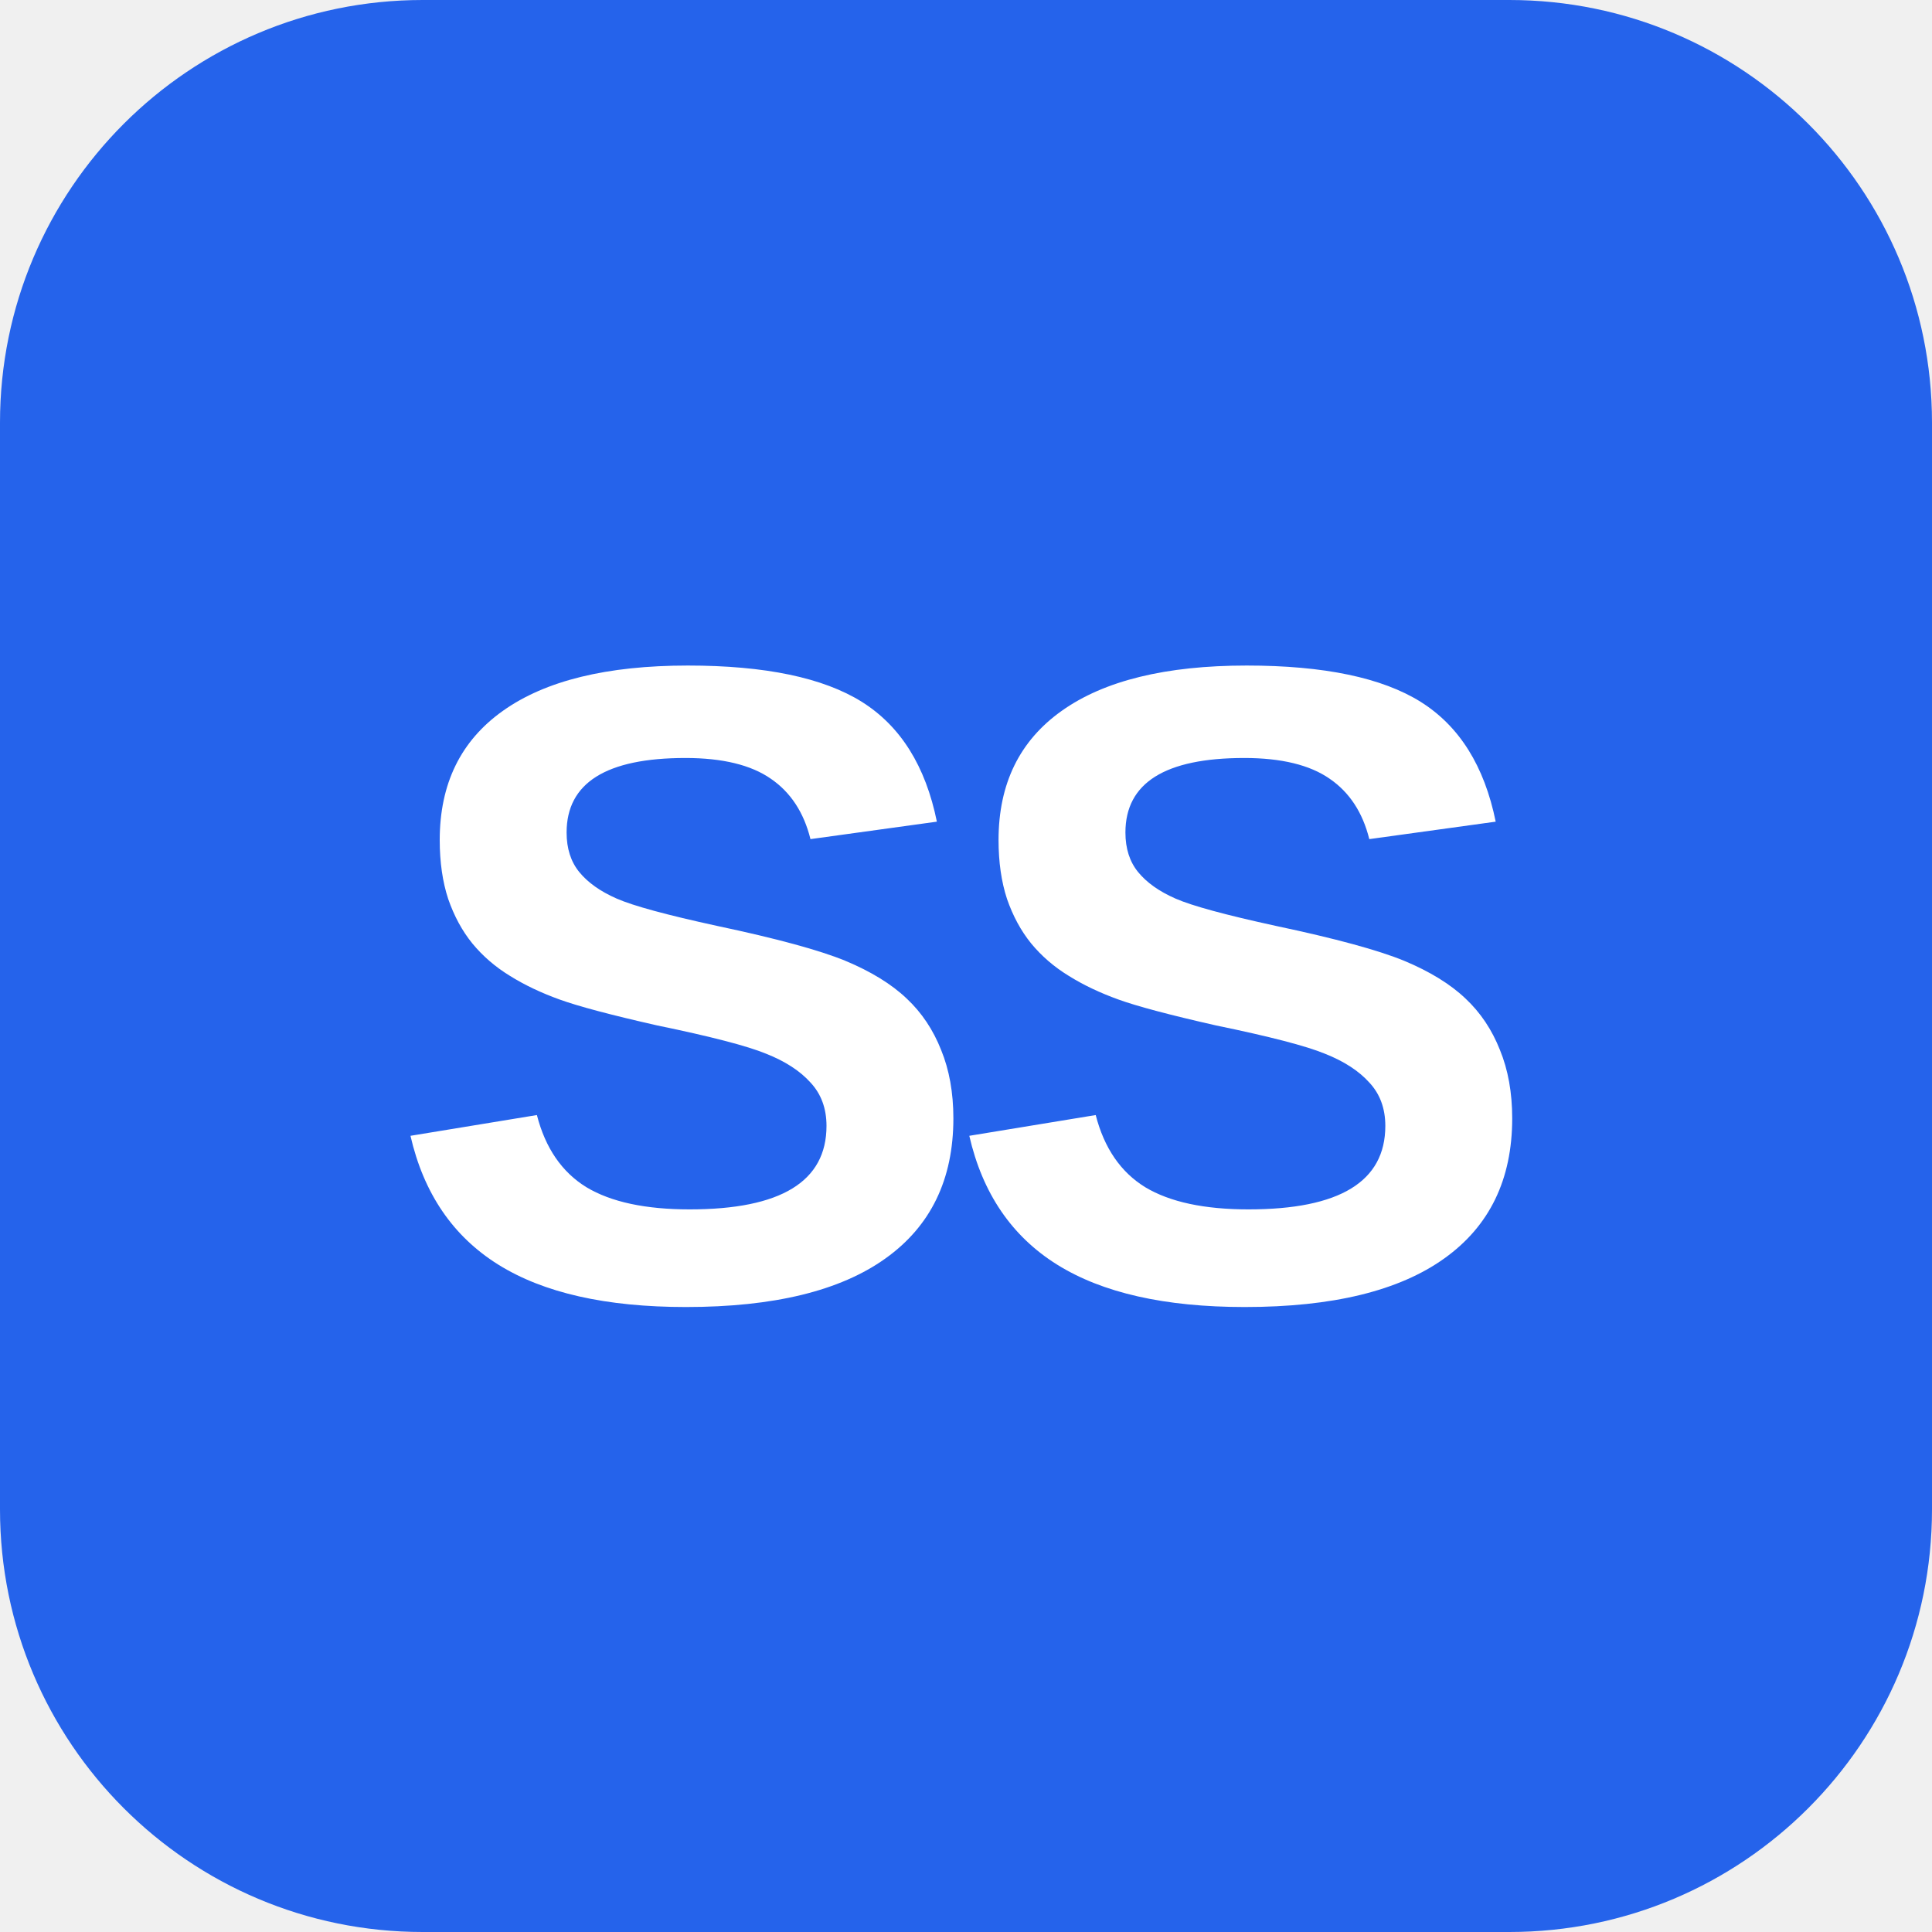
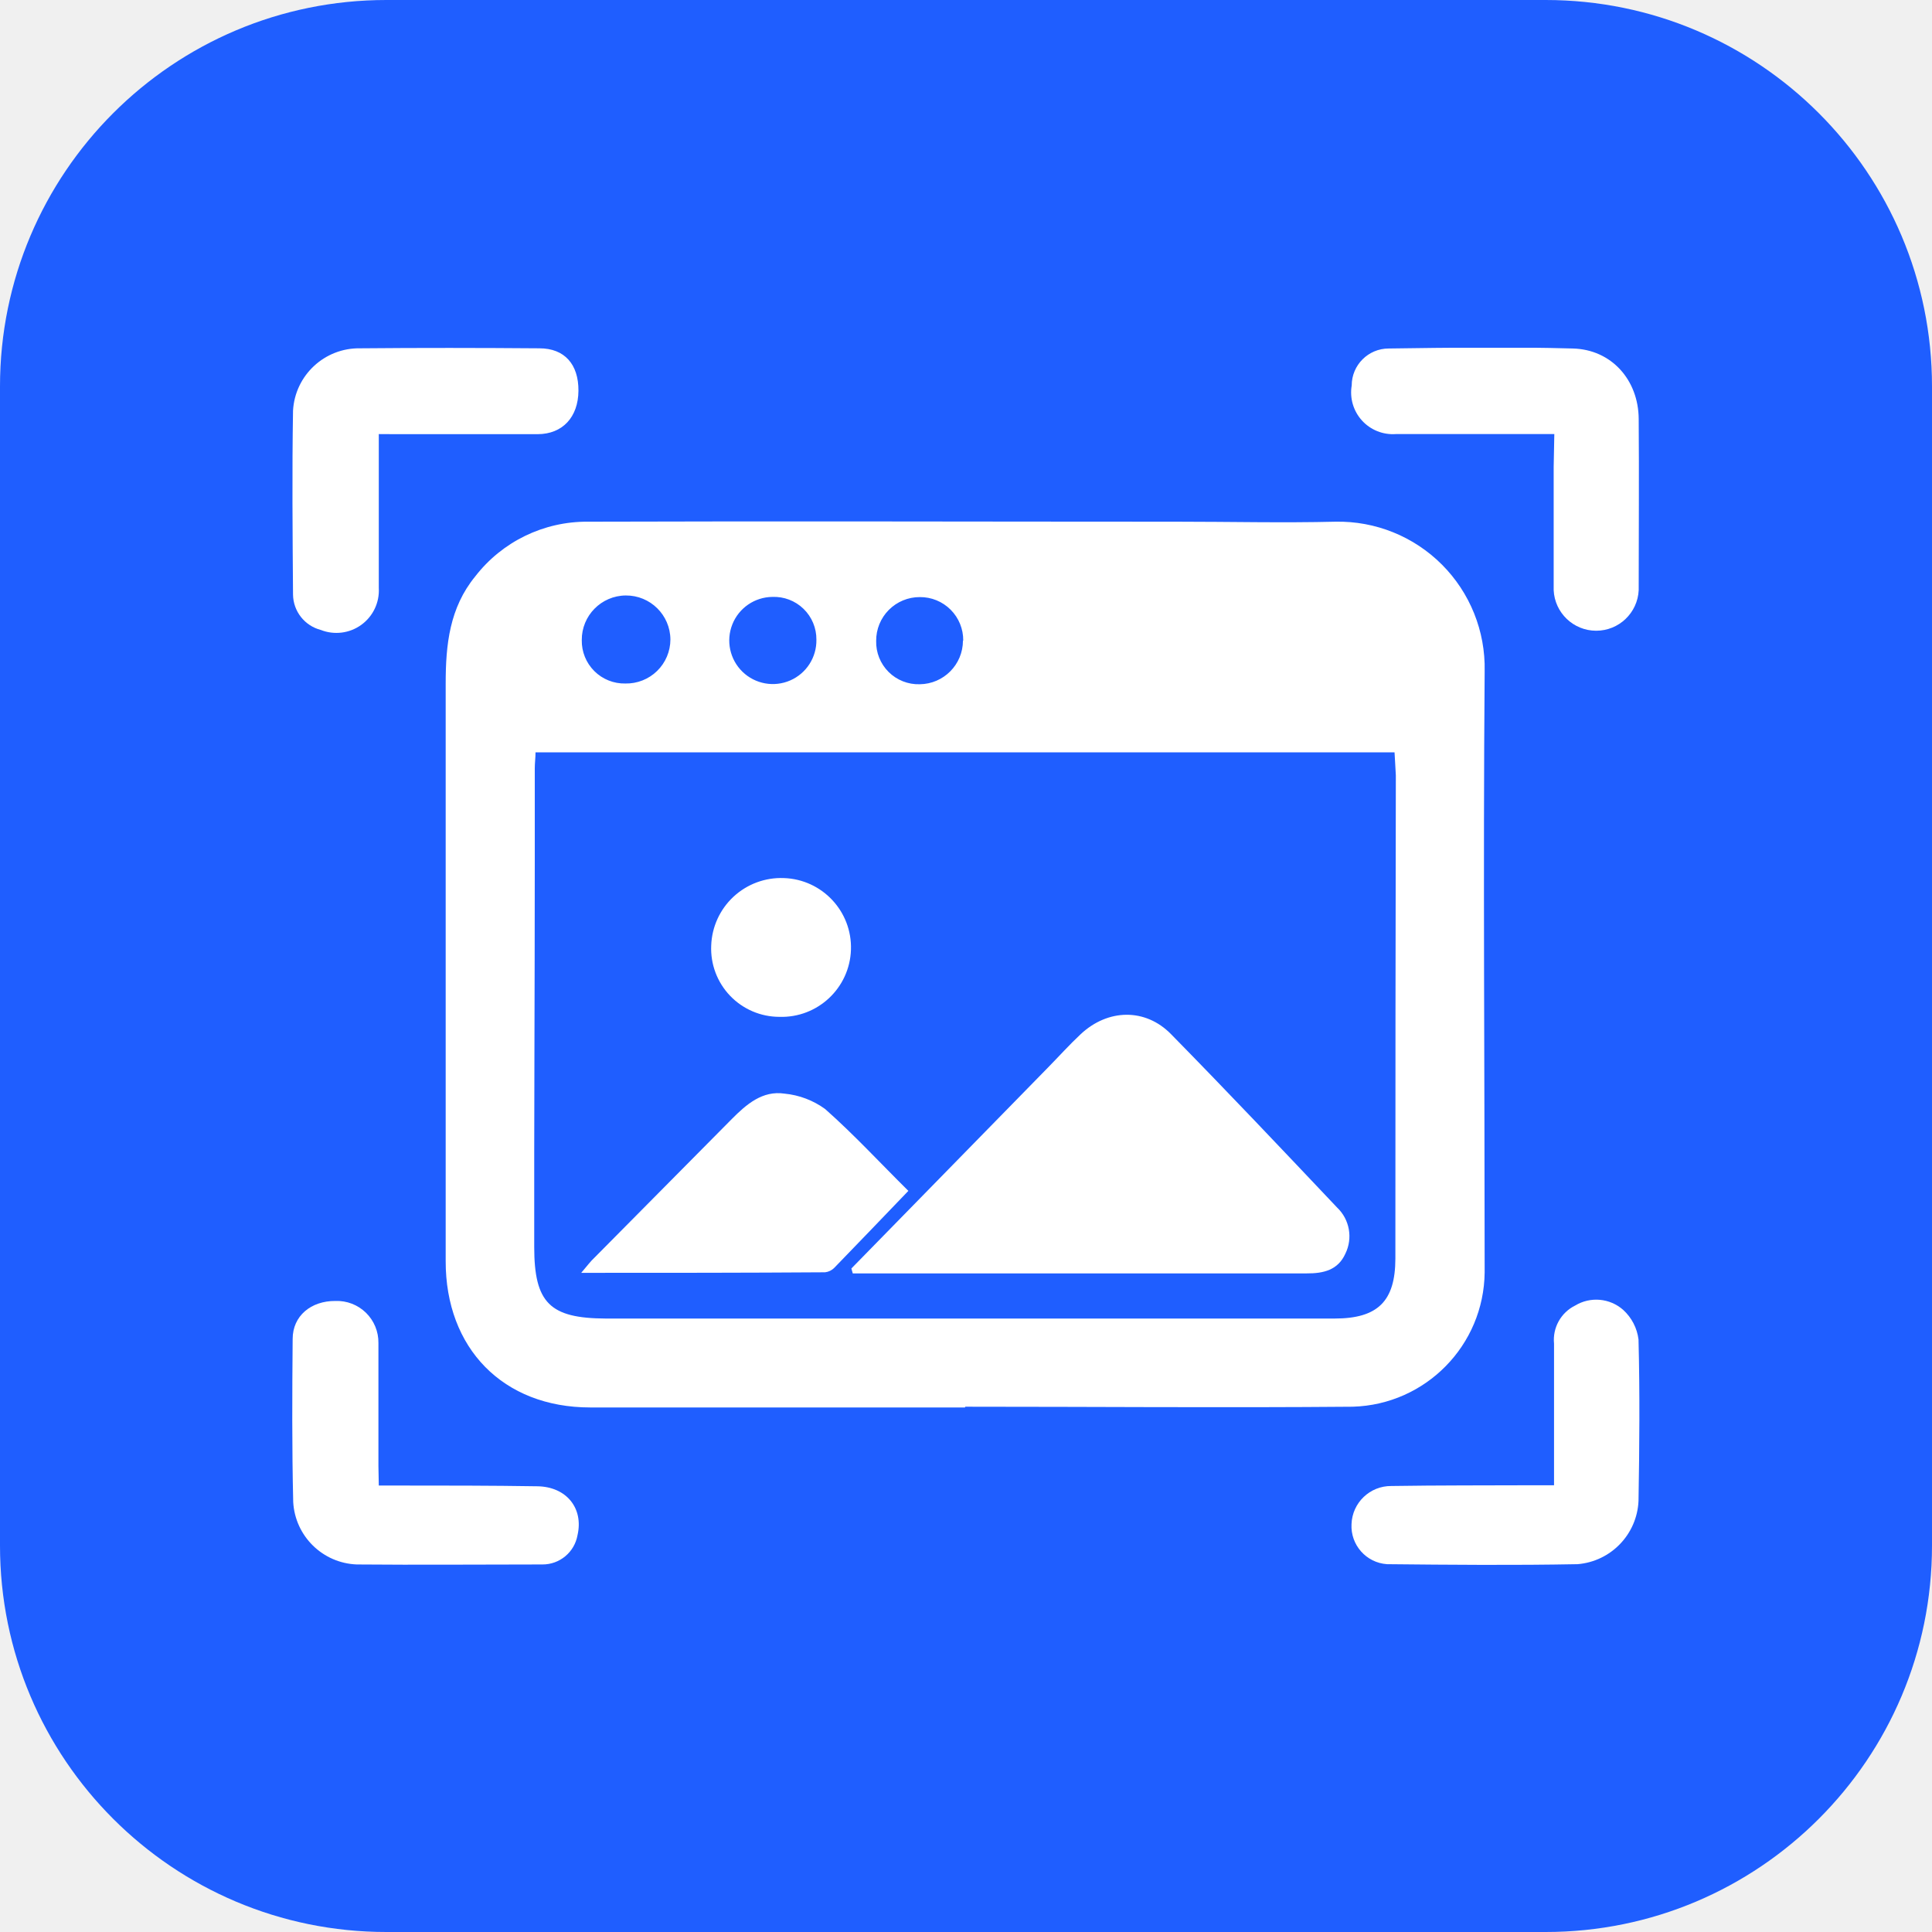
- <svg xmlns="http://www.w3.org/2000/svg" viewBox="0 0 64 64">
-   <rect width="64" height="64" rx="14" fill="#2563EB" />
-   <text x="32" y="43" text-anchor="middle" font-family="Arial, Helvetica, sans-serif" font-size="30" font-weight="800" letter-spacing="-1.5" fill="#FFFFFF">SS</text>
+ <svg xmlns="http://www.w3.org/2000/svg" viewBox="0 0 200 200">
+   <rect width="200" height="200" rx="40" fill="#1f5eff" />
+   <svg x="30" y="36" width="140" height="126" viewBox="0 0 145.56 131.56">
+     <defs>
+       <style>.cls-1{fill:#fff;}</style>
+     </defs>
+     <path class="cls-1" d="M92.71,137.3c-13.5,0-27,0-40.5,0-9.44,0-15.65-6.41-15.63-15.83q0-31.21,0-62.43c0-4.2.42-8.17,3.19-11.56a15.24,15.24,0,0,1,12.17-5.92c21.23-.07,42.46,0,63.7,0,5.71,0,11.42.14,17.13,0A15.81,15.81,0,0,1,148.88,57.7c-.17,21.67,0,43.34,0,65a14.68,14.68,0,0,1-14.25,14.52c-14,.12-27.93,0-41.89,0Zm46.43-70.81H46.29c0,.61-.08,1.17-.08,1.73q0,5.11,0,10.21c0,13.84-.08,27.68-.06,41.52,0,6.07,1.71,7.71,7.72,7.74,4.56,0,9.12,0,13.68,0l65.11,0c4.67,0,6.56-1.87,6.57-6.47q0-26.11.05-52.24C139.25,68.18,139.18,67.39,139.14,66.49ZM56,59.05a4.77,4.77,0,0,0,4.87-4.76,4.79,4.79,0,0,0-9.58.07A4.61,4.61,0,0,0,56,59.05Zm20.65-4.74a4.58,4.58,0,0,0-4.77-4.62,4.71,4.71,0,1,0,4.77,4.62Zm15.87.1a4.65,4.65,0,0,0-4.7-4.7,4.7,4.7,0,0,0-4.71,4.73,4.57,4.57,0,0,0,4.71,4.69A4.72,4.72,0,0,0,92.49,54.41Z" transform="translate(-20.04 -22.76)" />
+     <path class="cls-1" d="M29.35,32.09c0,5.7,0,11.16,0,16.63a4.59,4.59,0,0,1-6.27,4.54,4,4,0,0,1-3-3.82c-.05-6.63-.11-13.26,0-19.88a7.14,7.14,0,0,1,7.25-6.74c6.46-.06,12.92-.05,19.38,0,2.73,0,4.24,1.74,4.22,4.59s-1.72,4.68-4.4,4.69c-5.08,0-10.15,0-15.23,0Z" transform="translate(-20.04 -22.76)" />
+     <path class="cls-1" d="M156.41,32.09c-6,0-11.55,0-17.14,0a4.51,4.51,0,0,1-4.76-5.25,4,4,0,0,1,4-4c6.63-.09,13.27-.19,19.89,0,4.19.1,7.11,3.41,7.13,7.62.05,6.17,0,12.34,0,18.5a4.6,4.6,0,0,1-9.19,0c0-4.44,0-8.87,0-13.31Z" transform="translate(-20.04 -22.76)" />
+     <path class="cls-1" d="M29.35,145.74H31.5c5,0,10,0,15,.08,3.13.05,5,2.37,4.33,5.28a3.83,3.83,0,0,1-3.79,3.17c-6.69,0-13.38.06-20.07,0a7.15,7.15,0,0,1-6.87-6.74c-.14-5.87-.11-11.75-.06-17.63,0-2.51,2-4.13,4.62-4.11a4.48,4.48,0,0,1,4.65,4.54c0,4.44,0,8.87,0,13.31Z" transform="translate(-20.04 -22.76)" />
+     <path class="cls-1" d="M156.38,145.71c0-5.29,0-10.3,0-15.3a4.14,4.14,0,0,1,2.29-4.13,4.4,4.4,0,0,1,5.18.47,5.19,5.19,0,0,1,1.66,3.2c.15,5.81.1,11.64,0,17.46a7.18,7.18,0,0,1-6.59,6.83c-6.86.13-13.73.07-20.59,0a4.12,4.12,0,0,1-3.84-4.33,4.27,4.27,0,0,1,4.31-4.12c5.07-.08,10.15-.06,15.23-.08Z" transform="translate(-20.04 -22.76)" />
+     <path class="cls-1" d="M80.43,122.28l21.27-21.74c1.17-1.19,2.29-2.44,3.51-3.58,2.94-2.76,7-2.85,9.78,0,6.06,6.17,12,12.45,17.94,18.73a4.28,4.28,0,0,1,.89,5c-.8,1.76-2.35,2.13-4.17,2.12q-23.27,0-46.54,0H80.58Z" transform="translate(-20.04 -22.76)" />
+     <path class="cls-1" d="M51.23,122.75c.69-.81,1-1.24,1.42-1.63q7.43-7.5,14.86-15c1.57-1.58,3.31-3.1,5.7-2.74a8.91,8.91,0,0,1,4.38,1.66c3.1,2.74,5.92,5.8,9,8.85-2.68,2.79-5.33,5.56-8,8.31a1.66,1.66,0,0,1-1,.49C68.93,122.75,60.35,122.75,51.23,122.75Z" transform="translate(-20.04 -22.76)" />
+     <path class="cls-1" d="M73.13,80.08a7.5,7.5,0,1,1-.49,15,7.38,7.38,0,0,1-7.36-7.71A7.56,7.56,0,0,1,73.13,80.08Z" transform="translate(-20.04 -22.76)" />
+   </svg>
</svg>
